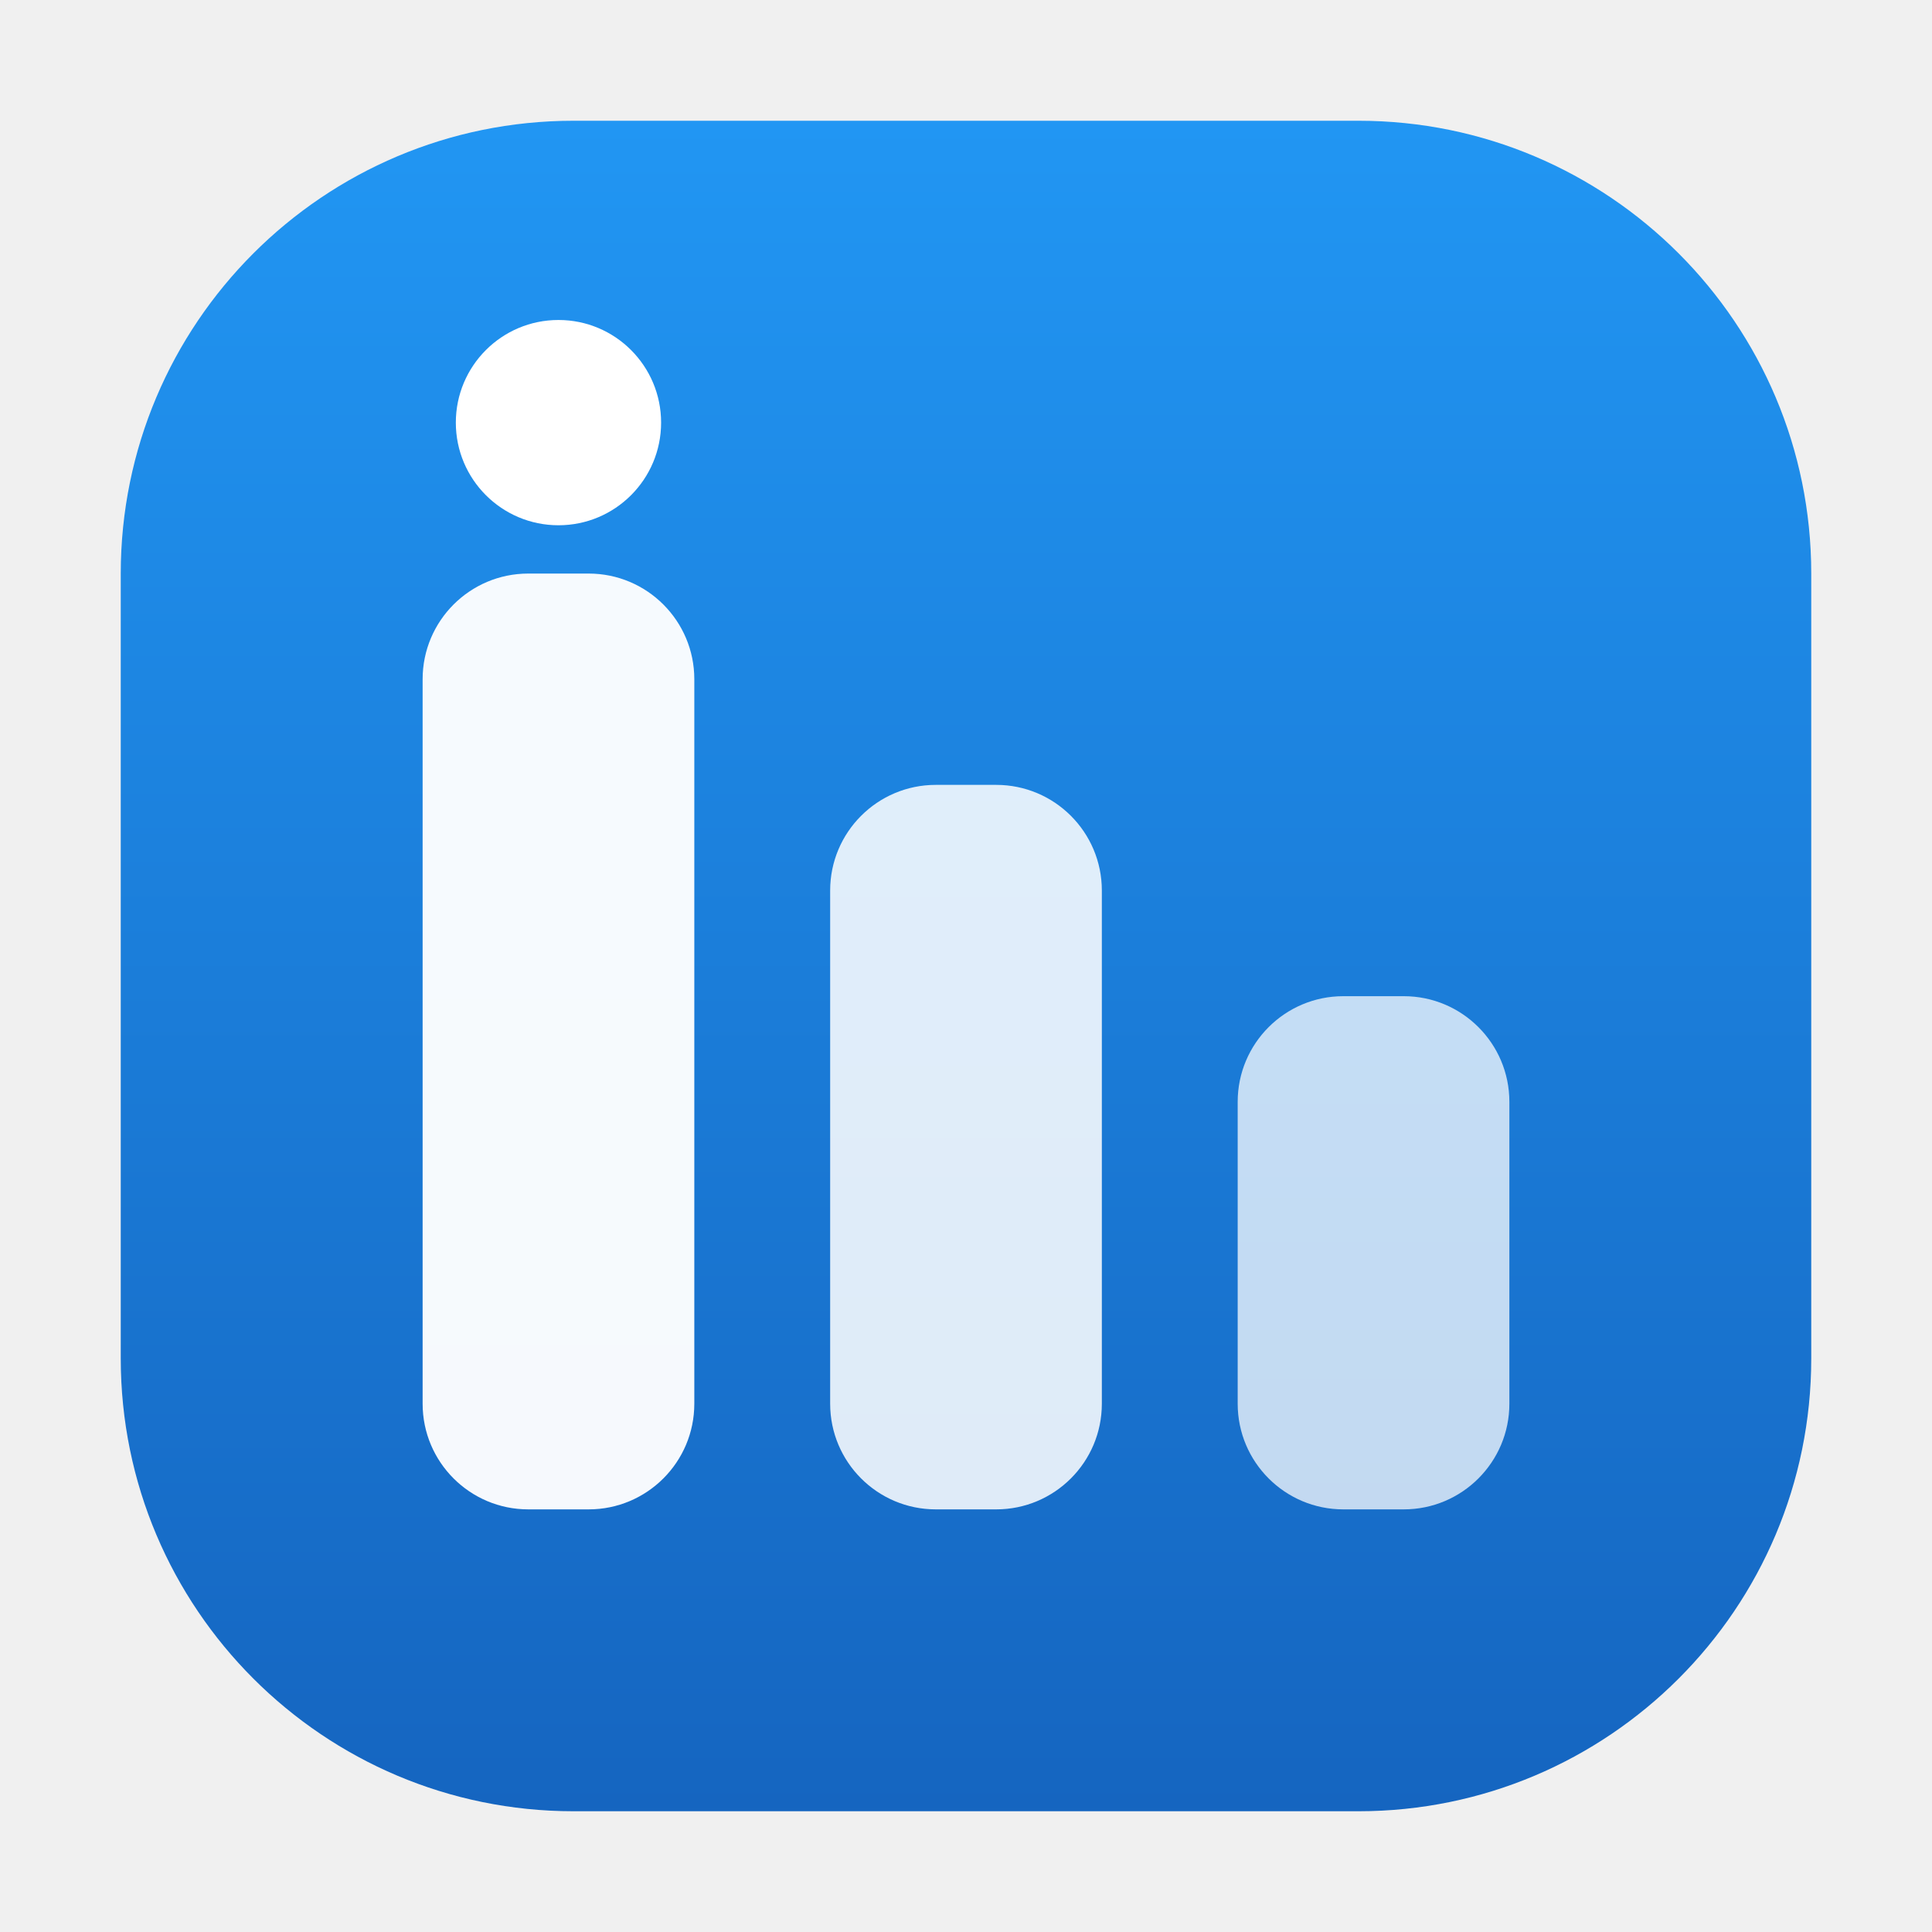
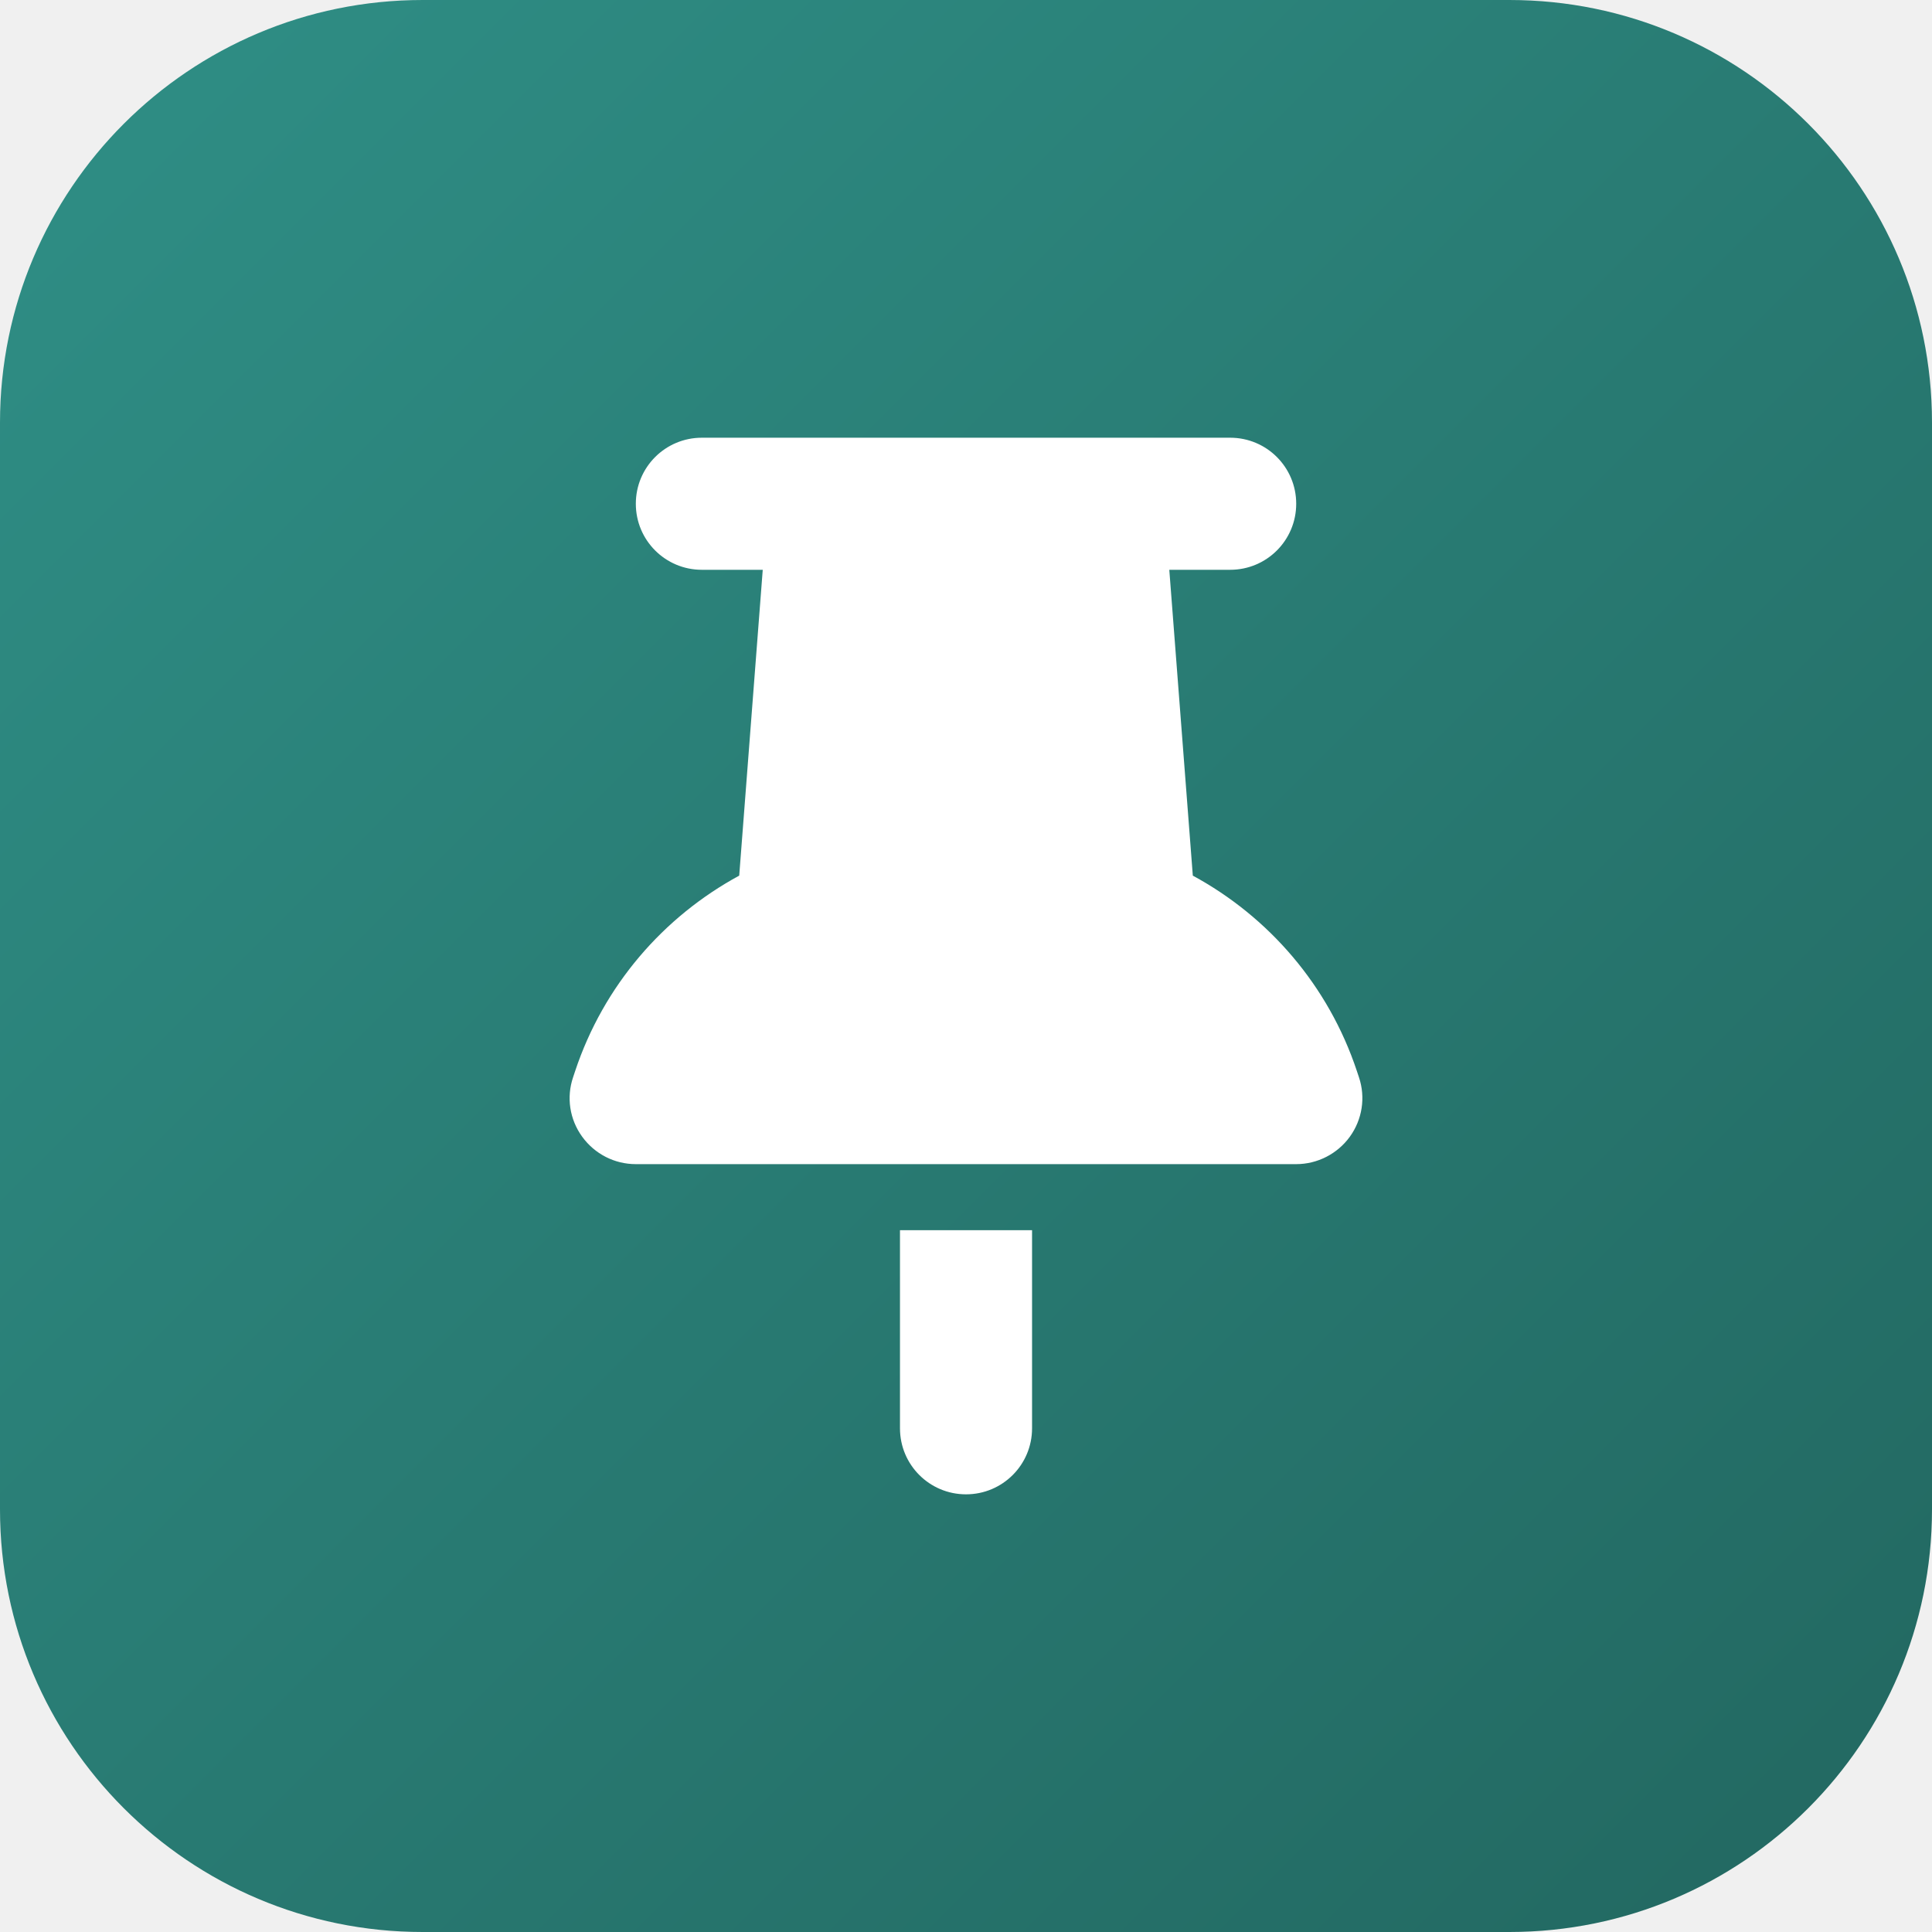
- <svg xmlns="http://www.w3.org/2000/svg" viewBox="0 0 64 64" width="64" height="64">
+ <svg xmlns="http://www.w3.org/2000/svg" viewBox="0 0 512 512">
  <defs>
-     <linearGradient id="bg" x1="0" y1="0" x2="0" y2="1">
-       <stop offset="0" stop-color="#2196F3" />
-       <stop offset="1" stop-color="#1565C0" />
+     <linearGradient id="g" x1="0" y1="0" x2="1" y2="1">
+       <stop offset="0" stop-color="#2f8f86" />
+       <stop offset="1" stop-color="#226760" />
    </linearGradient>
  </defs>
-   <rect x="4" y="4" width="56" height="56" rx="15" fill="url(#bg)" />
-   <rect x="14" y="19" width="9" height="31" rx="3.5" fill="#ffffff" fill-opacity="0.96" />
-   <rect x="27.5" y="26" width="9" height="24" rx="3.5" fill="#ffffff" fill-opacity="0.86" />
-   <rect x="41" y="33" width="9" height="17" rx="3.5" fill="#ffffff" fill-opacity="0.74" />
-   <circle cx="18.5" cy="14" r="3.4" fill="#ffffff" />
+   <rect width="512" height="512" rx="112" fill="url(#g)" />
+   <path fill="#fff" transform="translate(151.00 116.00) scale(0.5469) translate(-0 -0)" d="M32 32C32 14.3 46.3 0 64 0L320 0c17.7 0 32 14.3 32 32s-14.3 32-32 32l-29.5 0 11.4 148.2c36.7 19.9 65.7 53.2 79.5 94.7l1 3c3.3 9.8 1.6 20.5-4.4 28.8s-15.7 13.3-26 13.3L32 352c-10.3 0-19.9-4.9-26-13.3s-7.7-19.1-4.4-28.8l1-3c13.8-41.5 42.8-74.8 79.5-94.7L93.5 64 64 64C46.3 64 32 49.7 32 32zM160 384l64 0 0 96c0 17.7-14.3 32-32 32s-32-14.3-32-32l0-96z" />
</svg>
